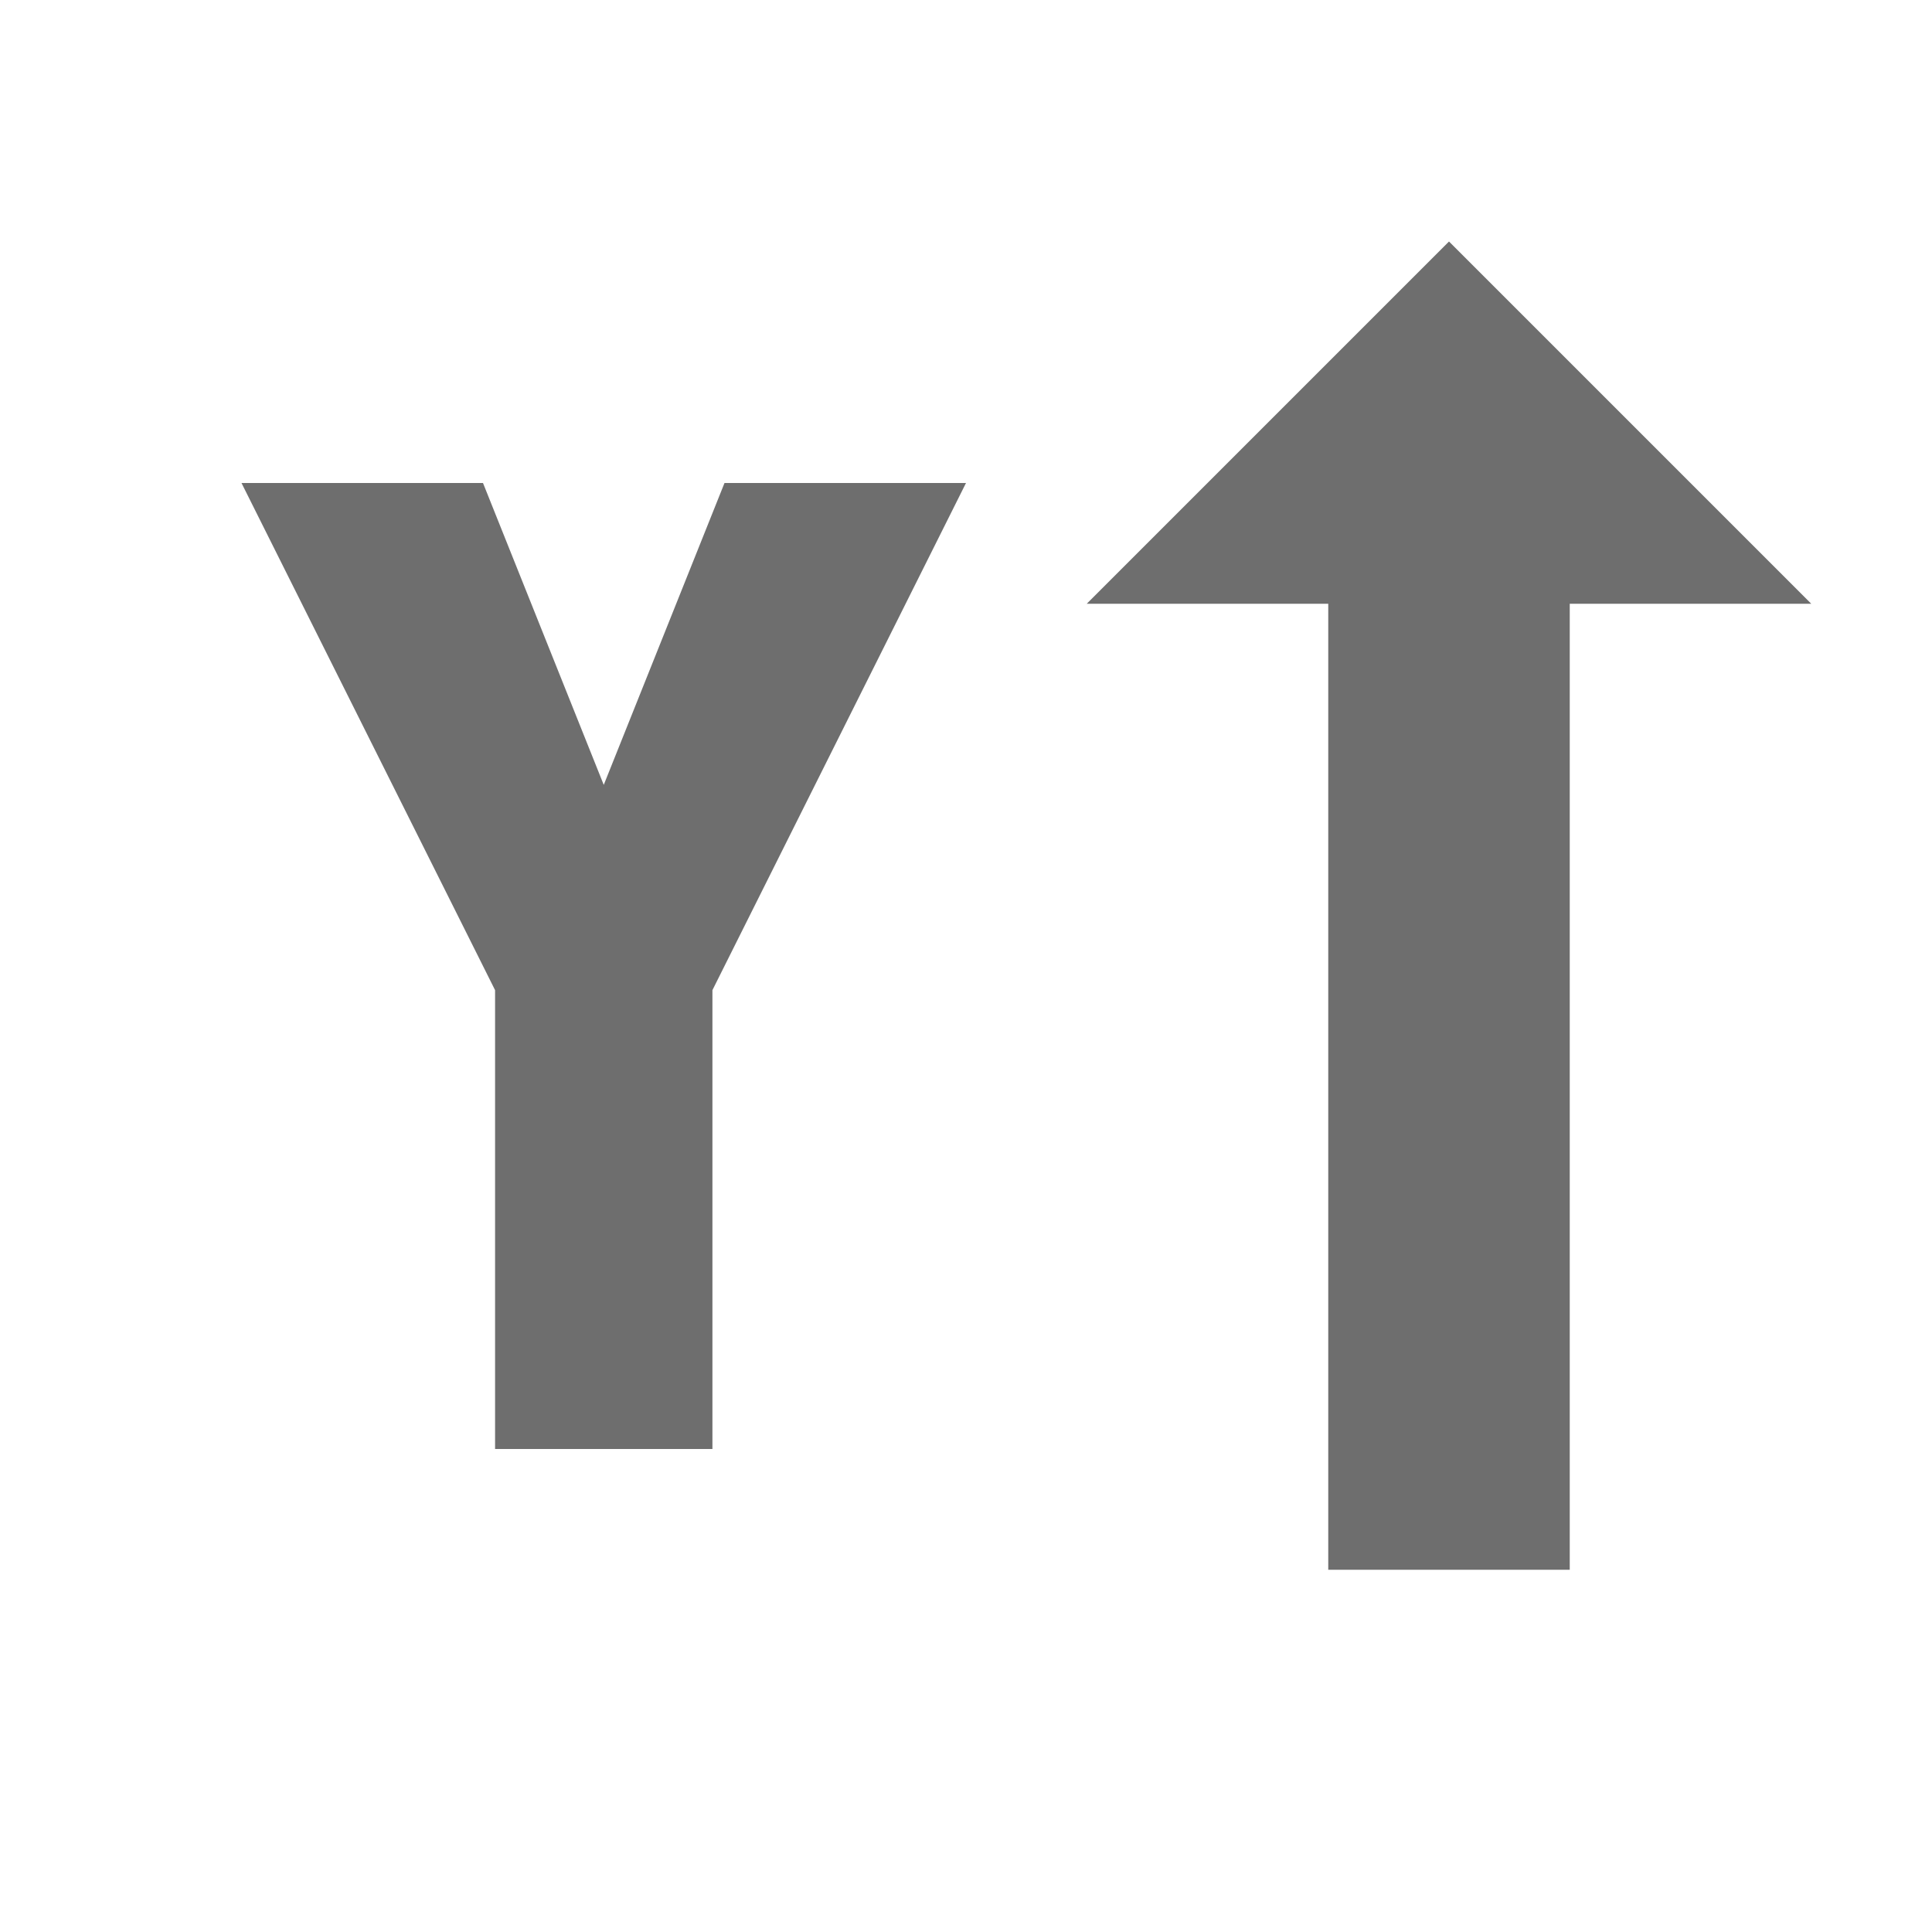
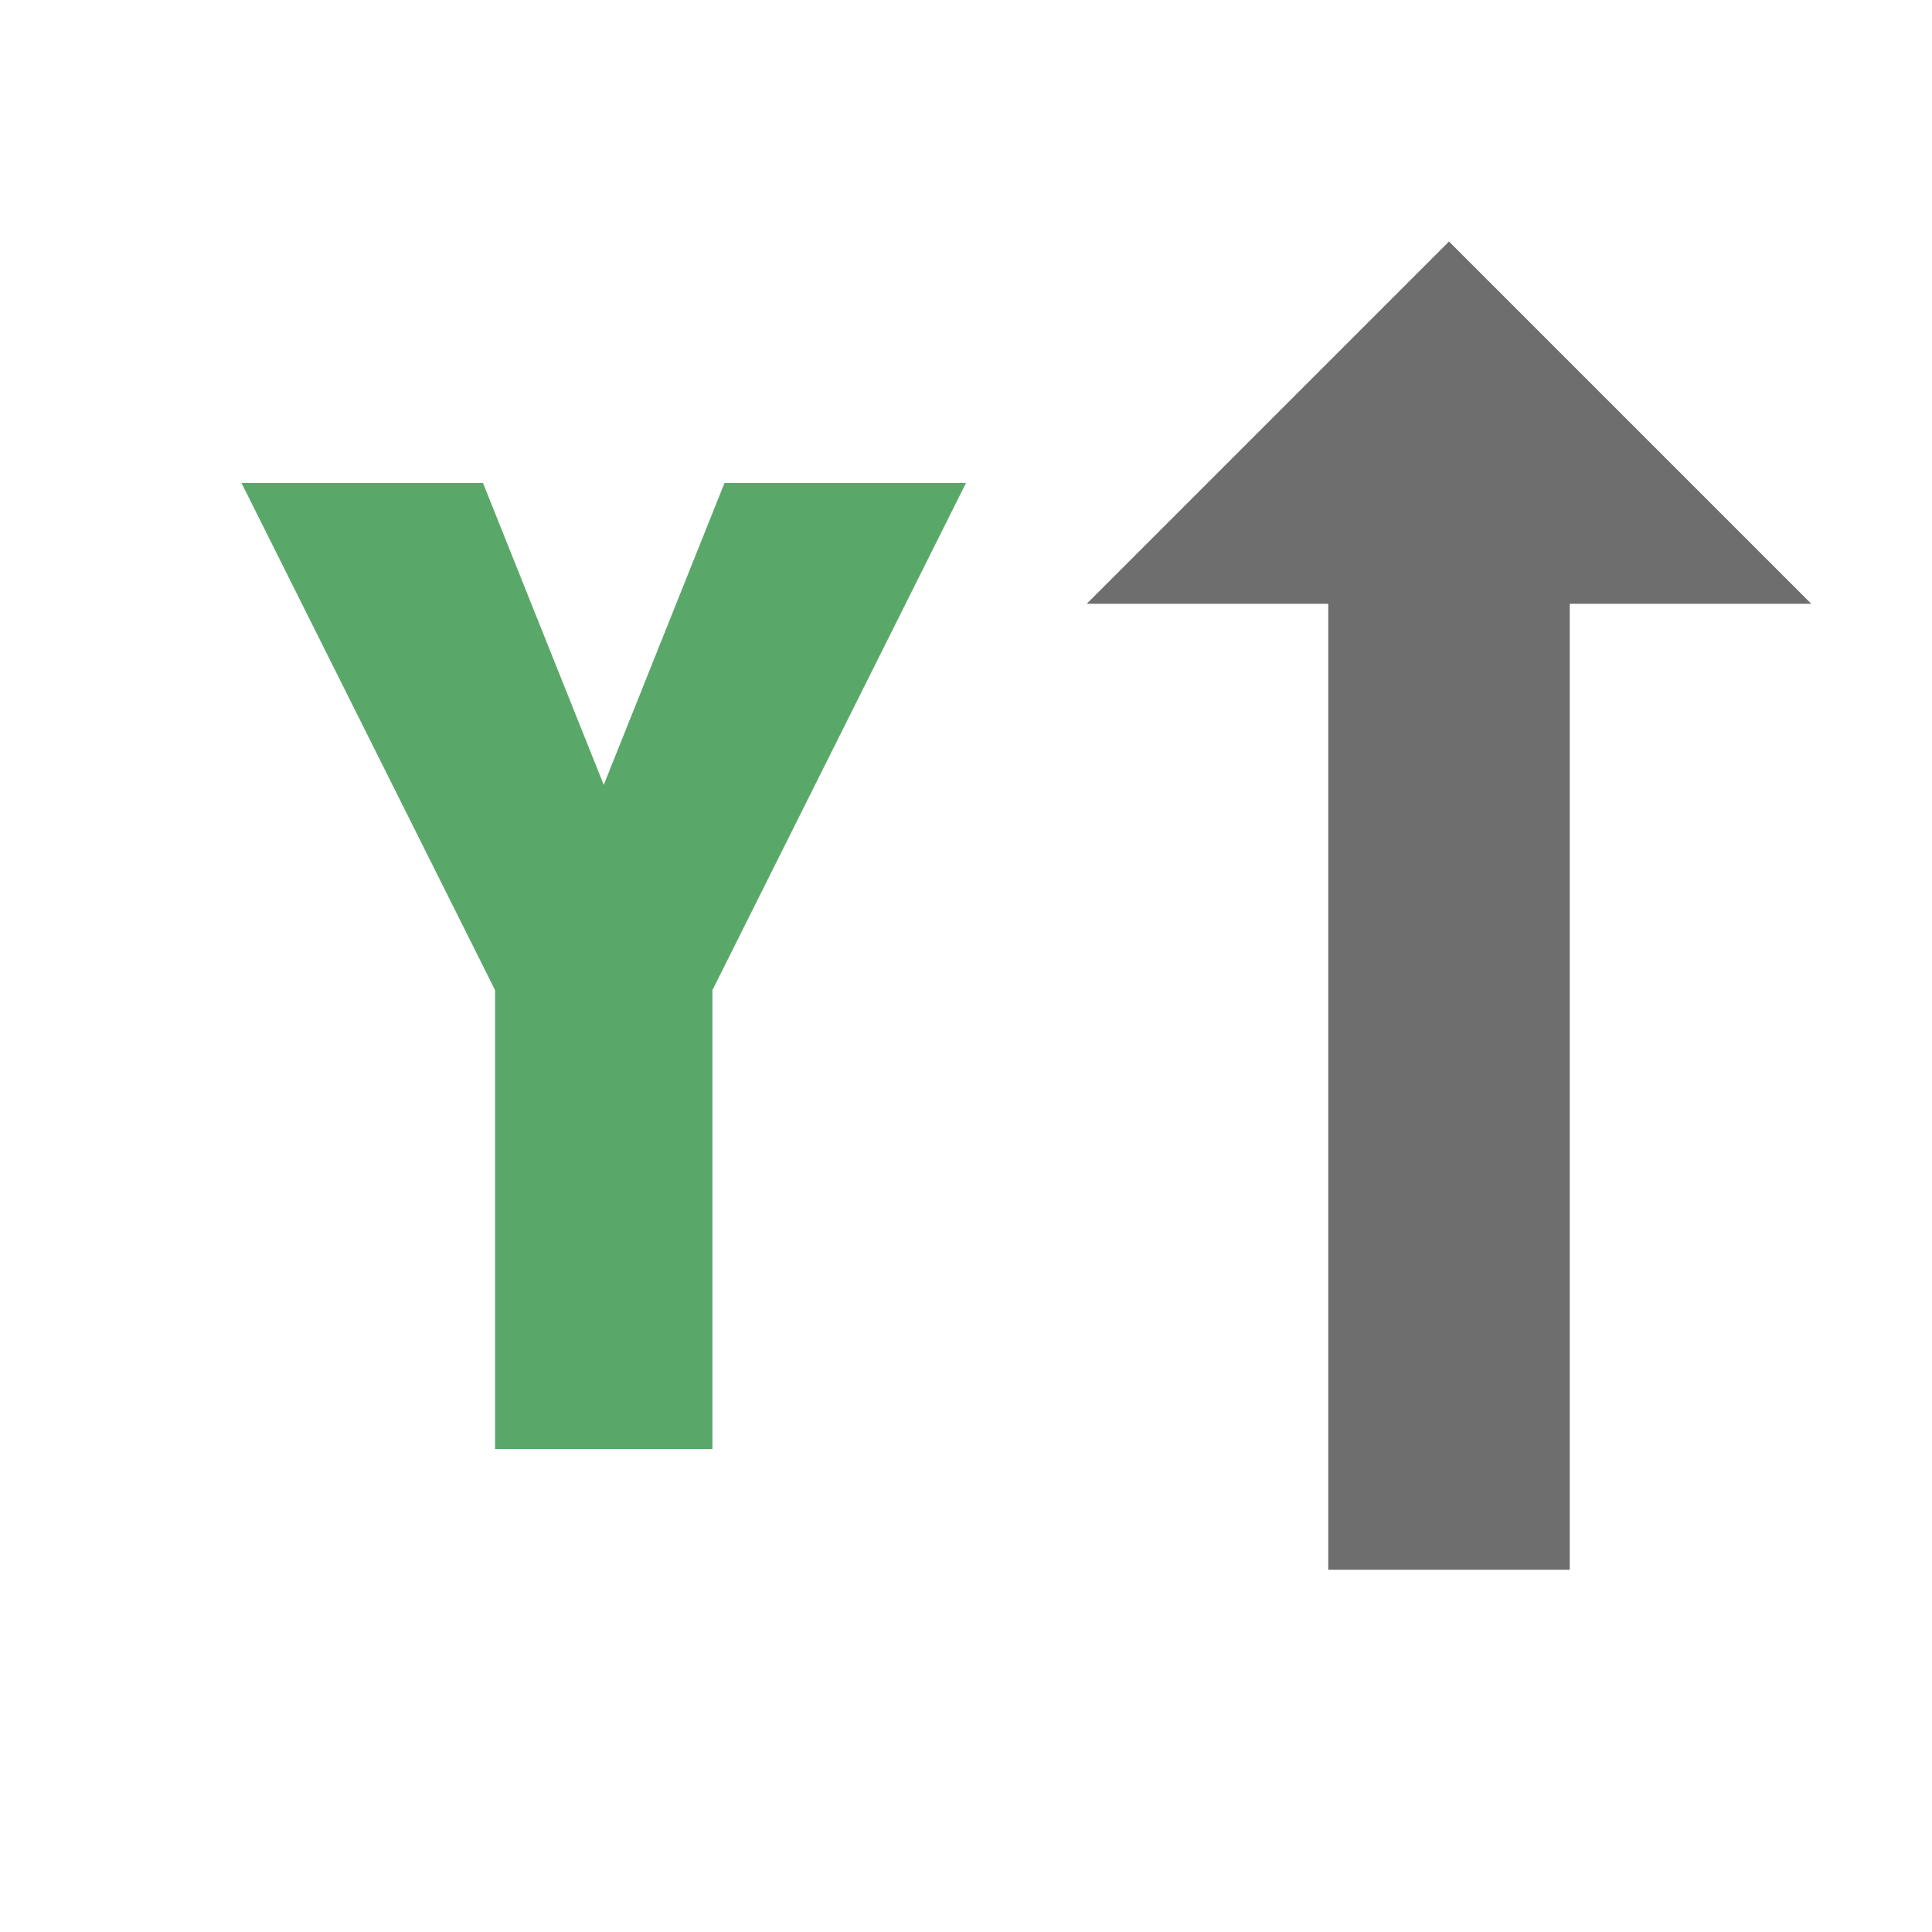
<svg xmlns="http://www.w3.org/2000/svg" width="16" height="16" viewBox="0 0 16 16">
-   <path fill="#6e6e6e" d="m2,4 2,0 1,2.5 1,-2.5 2,0 -2.1,4.2 0,3.8 -1.8,0 0,-3.8 -2.1,-4.2" />
+   <path fill="#59a869" d="m2,4 2,0 1,2.5 1,-2.5 2,0 -2.1,4.2 0,3.8 -1.8,0 0,-3.8 -2.1,-4.2" />
  <path fill="#6e6e6e" d="m13,5 2,0 -3,-3 -3,3 2,0 v8 h2 v-8 z" />
</svg>
